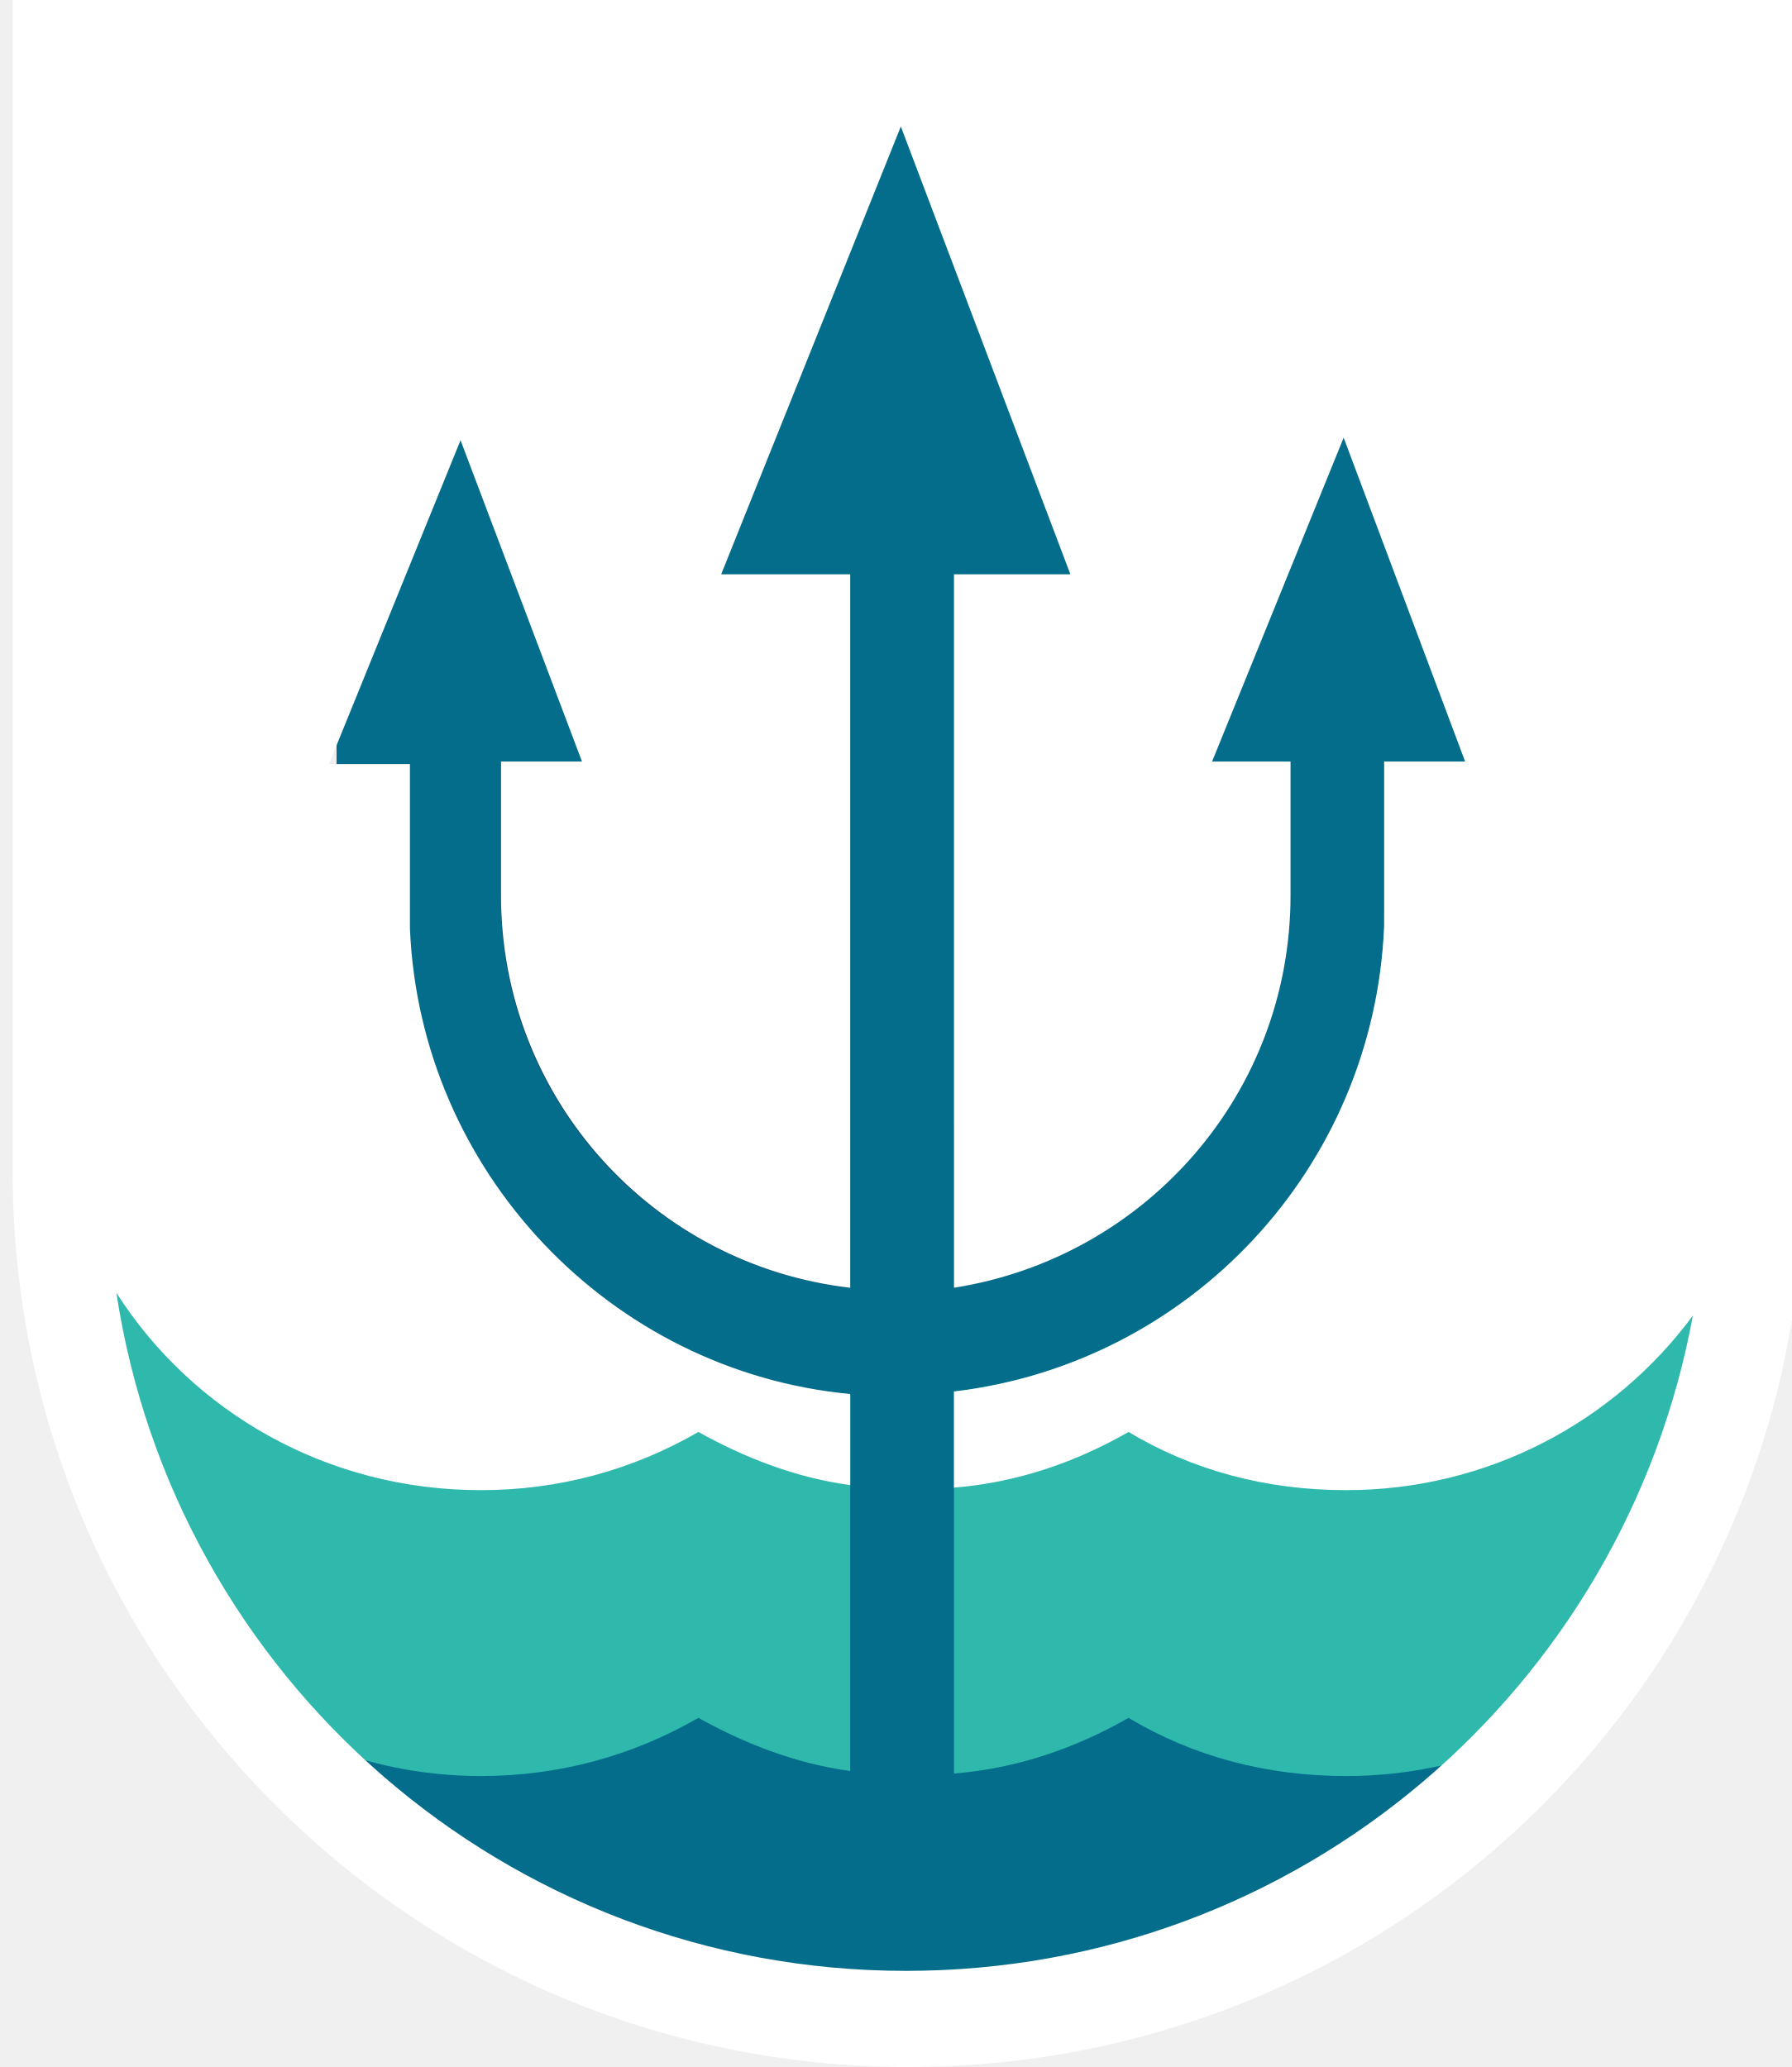
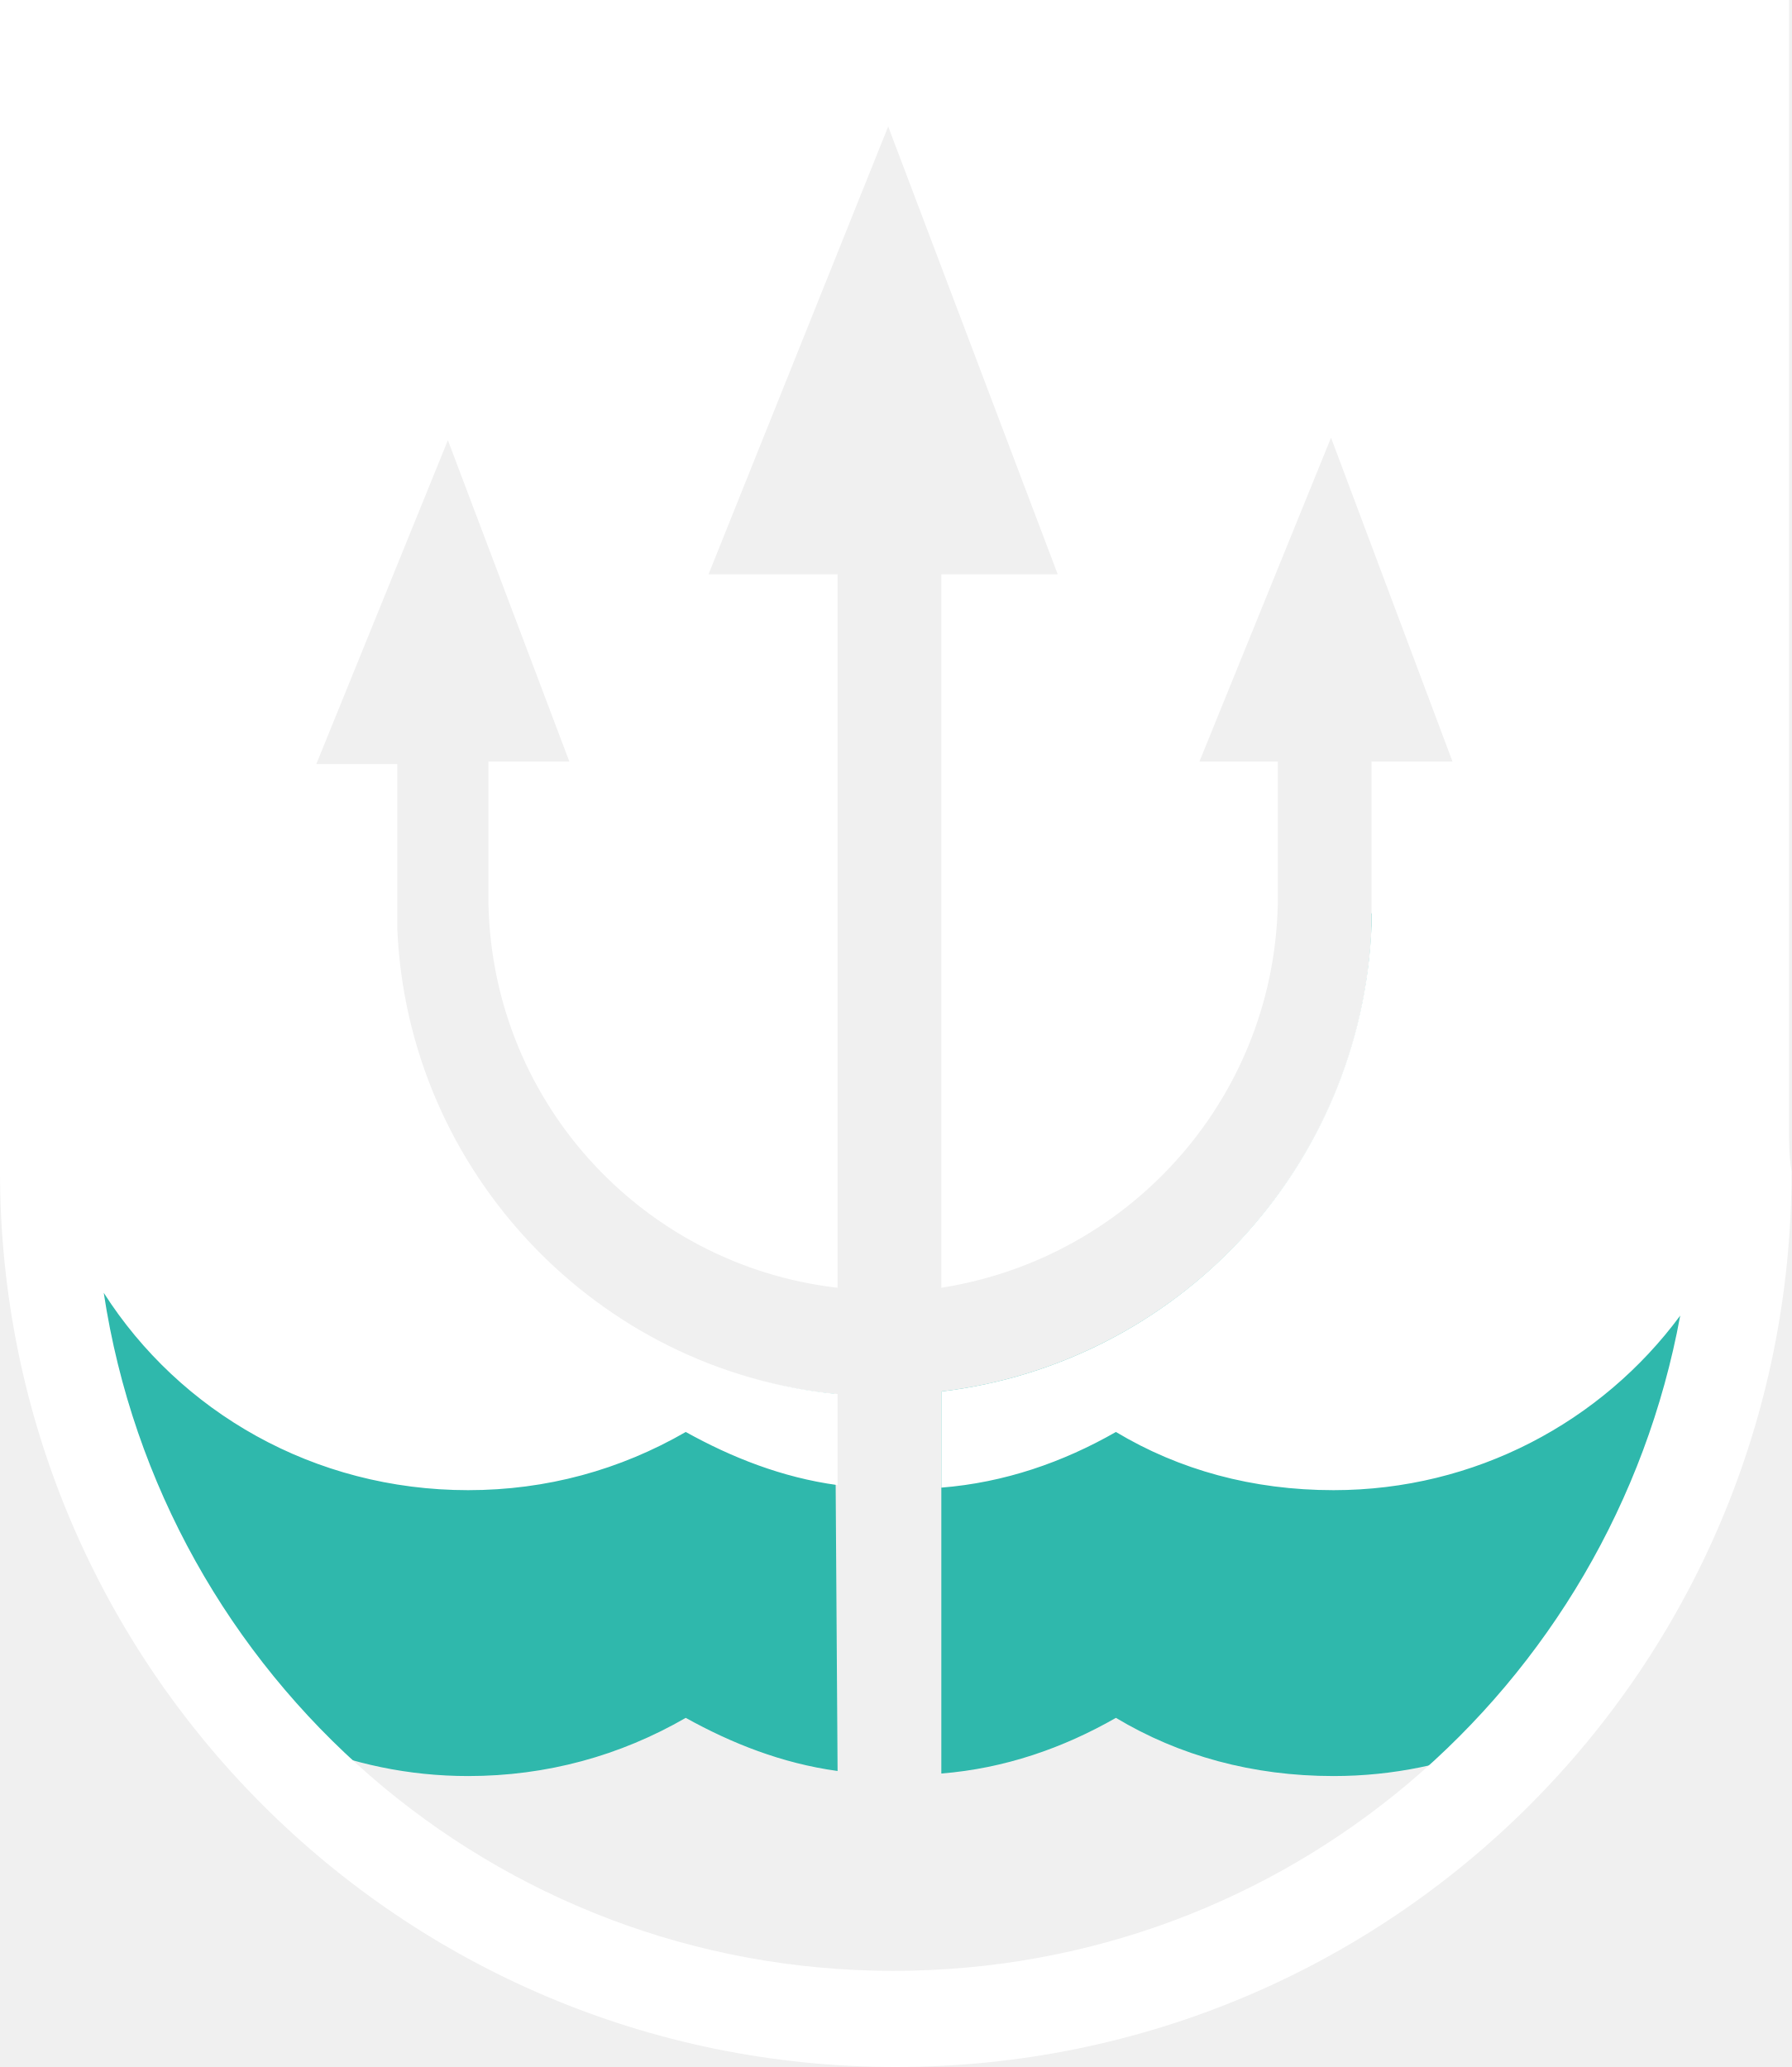
- <svg xmlns="http://www.w3.org/2000/svg" version="1.1" x="0px" y="0px" viewBox="0 0 70.8 81.7" style="enable-background:new 0 0 70.8 81.7;" xml:space="preserve">
+ <svg xmlns="http://www.w3.org/2000/svg" version="1.1" id="Layer_1" x="0px" y="0px" viewBox="0 0 70.8 81.7" style="enable-background:new 0 0 70.8 81.7;" xml:space="preserve">
  <style type="text/css">
- 	.st0{enable-background:new    ;}
- 	.st1{fill-rule:evenodd;clip-rule:evenodd;fill:#F7F6F4;}
- 	.st2{fill:#053385;}
- 	.st3{fill:#199DDB;}
- 	.st4{opacity:0.122;}
- 	.st5{fill-rule:evenodd;clip-rule:evenodd;fill:#FFFFFF;}
- 	.st6{fill:#046D8B;}
- 	.st7{fill:#F7FAF2;}
- 	.st8{fill:#FFFFFF;}
- 	.st9{fill-rule:evenodd;clip-rule:evenodd;fill:#4361C3;}
- 	.st10{fill:#FF9900;}
- 	.st11{fill:#CC0000;}
- 	.st12{fill:#FCB340;}
- 	.st13{fill:#000066;}
- 	.st14{fill-rule:evenodd;clip-rule:evenodd;fill:#F9F9F9;}
- 	.st15{fill-rule:evenodd;clip-rule:evenodd;fill:#09599E;}
- 	.st16{fill-rule:evenodd;clip-rule:evenodd;fill:#E59703;}
- 	.st17{fill:#09599E;}
- 	.st18{fill:#F79510;}
- 	.st19{fill:#2B3894;}
- 	.st20{opacity:0.5;fill:#1B325C;}
- 	.st21{fill:#2FB8AC;}
+ 	.st0{fill:#2FB8AC;}
+ 	.st1{fill:#FFFFFF;}
</style>
-   <g id="Background_xA0_Image_1_">
- </g>
-   <g id="Cards_1_" class="st0">
-     <g id="Row_4_1_">
-       <g id="Direct_Debit_1_">
-         <g id="Background_60_">
- 			</g>
-         <g id="Logo_2_">
- 			</g>
-         <g id="Shadow_xA0_Image_39_">
- 			</g>
-       </g>
-       <g id="Wallet_1_">
-         <g id="Background_59_">
- 			</g>
-         <g id="Logo_46_">
-           <g id="Logo_xA0_Image_3_">
- 				</g>
-         </g>
-         <g id="Shadow_xA0_Image_37_">
- 			</g>
-       </g>
-       <g id="Reverse_1_">
-         <g id="Background_58_">
- 			</g>
-         <g id="Logo_45_">
- 			</g>
-         <g id="Shadow_xA0_Image_35_">
- 			</g>
-       </g>
-       <g id="Android_Pay_1_">
-         <g id="Background_57_">
- 			</g>
-         <g id="Logo_44_">
- 			</g>
-         <g id="Shadow_xA0_Image_33_">
- 			</g>
-       </g>
-       <g id="Contactless_1_">
-         <g id="Background_56_">
- 			</g>
-         <g id="Logo_43_">
- 			</g>
-         <g id="Shadow_xA0_Image_31_">
- 			</g>
-       </g>
-     </g>
-     <g id="Row_3_1_">
-       <g id="Square_1_">
-         <g id="Background_55_">
- 			</g>
-         <g id="Logo_42_">
- 			</g>
-         <g id="Shadow_xA0_Image_29_">
- 			</g>
-       </g>
-       <g id="Stripe_1_">
-         <g id="Background_54_">
- 			</g>
-         <g id="Logo_41_">
- 			</g>
-         <g id="Shadow_xA0_Image_27_">
- 			</g>
-       </g>
-       <g id="JCB_1_">
-         <g id="Background_53_">
- 			</g>
-         <g id="Logo_40_">
- 			</g>
-         <g id="Shadow_xA0_Image_25_">
- 			</g>
-       </g>
-       <g id="Sagepay_1_">
-         <g id="Background_52_">
- 			</g>
-         <g id="Logo_39_">
- 			</g>
-         <g id="Shadow_xA0_Image_23_">
- 			</g>
-       </g>
-       <g id="Citi_1_">
-         <g id="Background_51_">
- 			</g>
-         <g id="Logo_38_">
- 			</g>
-         <g id="Shadow_xA0_Image_21_">
- 			</g>
-       </g>
-     </g>
-     <g id="Row_2_1_">
-       <g id="Maestro_1_">
-         <g id="Background_50_">
- 			</g>
-         <g id="Logo_37_">
- 			</g>
-         <g id="Shadow_xA0_Image_19_">
- 			</g>
-       </g>
-       <g id="PayPal_1_">
-         <g id="Background_49_">
- 			</g>
-         <g id="Logo_36_">
- 			</g>
-         <g id="Shadow_xA0_Image_17_">
- 			</g>
-       </g>
-       <g id="Amazon_Payments_1_">
-         <g id="Background_48_">
- 			</g>
-         <g id="Logo_35_">
- 			</g>
-         <g id="Shadow_xA0_Image_15_">
- 			</g>
-       </g>
-       <g id="Apple_Pay_1_">
-         <g id="Background_47_">
- 			</g>
-         <g id="Logo_34_">
- 			</g>
-         <g id="Shadow_xA0_Image_13_">
- 			</g>
-       </g>
-       <g id="Amex_1_">
-         <g id="Background_46_">
- 			</g>
-         <g id="Logo_33_">
- 			</g>
-         <g id="Shadow_xA0_Image_11_">
- 			</g>
-       </g>
-     </g>
-     <g id="Row_1_1_">
-       <g id="Bitcoin_3_">
-         <g id="Background_45_">
- 			</g>
-         <g id="Logo_32_">
- 			</g>
-         <g id="Shadow_xA0_Image_9_">
- 			</g>
-       </g>
-       <g id="Diners_Club_2_">
-         <g id="Background_44_">
- 			</g>
-         <g id="Logo_31_">
- 			</g>
-         <g id="Shadow_xA0_Image_7_">
- 			</g>
-       </g>
-       <g id="Discover_2_">
-         <g id="Background_43_">
- 			</g>
-         <g id="Logo_30_">
- 			</g>
-         <g id="Shadow_xA0_Image_5_">
- 			</g>
-       </g>
-       <g id="Mastercard_1_">
-         <g id="Background_42_">
- 			</g>
-         <g id="Logo_27_">
- 			</g>
-         <g id="Shadow_xA0_Image_3_">
- 			</g>
-       </g>
-       <g id="Visa_1_">
-         <g id="Background_41_">
- 			</g>
-         <g id="Logo_29_">
-           <g id="Logo_xA0_Image_1_">
- 				</g>
-         </g>
-         <g id="Shadow_xA0_Image_1_">
- 			</g>
-       </g>
-     </g>
-   </g>
-   <g id="Layer_1">
+   <g id="Layer_1_1_">
    <g>
-       <path class="st6" d="M58.3,72.1c0,0-4.3,7.2-22.4,7.2s-22.6-7.2-22.6-7.2v-68h45V72.1z" />
      <g>
        <g>
-           <path class="st20" d="M37.7,44.6v6.3C45,49.7,50.6,43.6,51,36.1c-2.3,0.3-4.4,1-6.3,2.1c-2.1-1.2-4.4-1.9-6.9-2.2V44.6z" />
-           <path class="st20" d="M33.5,50.9v-6.3v-8.4c-2.2,0.3-4.2,1-6,2.1c-2.3-1.3-4.9-2.1-7.7-2.2C20.1,43.8,26,50,33.5,50.9z" />
-           <path class="st21" d="M33.5,55.1c-9.5-0.9-17-8.8-17.4-18.4h0v-0.4C8,37.6,1.9,44.6,1.9,53.1c0,9.4,7.7,17.1,17.1,17.1      c3.1,0,6-0.8,8.6-2.3c1.8,1,3.8,1.8,6,2.1V55.1z" />
-           <path class="st21" d="M54.7,36.1v0.6h0C54.3,46.2,47,53.9,37.7,55v15.1c2.5-0.2,4.8-1,6.9-2.2c2.5,1.5,5.4,2.3,8.6,2.3      c4.7,0,8.9-1.9,12-4.9c1.7-1.6,1.2-5.1,2.1-7.3c0.8-2,3-2.6,3-4.9C70.3,44.2,63.5,36.8,54.7,36.1z" />
+           <path class="st0" d="M33,55.1c-9.5-0.9-17-8.8-17.4-18.4l0,0v-0.4C7.5,37.6,1.4,44.6,1.4,53.1c0,9.4,7.7,17.1,17.1,17.1      c3.1,0,6-0.8,8.6-2.3c1.8,1,3.8,1.8,6,2.1L33,55.1L33,55.1z" />
+           <path class="st0" d="M54.2,36.1v0.6l0,0c-0.4,9.5-7.7,17.2-17,18.3v15.1c2.5-0.2,4.8-1,6.9-2.2c2.5,1.5,5.4,2.3,8.6,2.3      c4.7,0,8.9-1.9,12-4.9c1.7-1.6,1.2-5.1,2.1-7.3c0.8-2,3-2.6,3-4.9C69.8,44.2,63,36.8,54.2,36.1z" />
        </g>
-         <path class="st8" d="M71.2,44.4V0H0.5v46.3c0,19.5,15.8,35.4,35.4,35.4s35.4-15.8,35.4-35.4C71.2,45.7,71.2,45.1,71.2,44.4z      M35.8,77.9C20,77.9,6.9,66.3,4.6,51.1c3,4.7,8.3,7.8,14.4,7.8c3.1,0,6-0.8,8.6-2.3c1.8,1,3.8,1.8,6,2.1v-3.6     c-9.5-0.9-17-8.8-17.4-18.4h0v-6.5h-3.2l5.2-12.8L23,30.1h-3.2v5.3c0,8,6,14.6,13.8,15.5v-6.3V22.7h-5.1L35.6,5l6.7,17.7h-4.6     v21.9v6.3C45.3,49.7,51,43.2,51,35.4v-5.3h-3.1l5.2-12.8l4.8,12.8h-3.2v6.5h0C54.3,46.2,47,53.9,37.7,55v3.8     c2.5-0.2,4.8-1,6.9-2.2c2.5,1.5,5.4,2.3,8.6,2.3c5.6,0,10.6-2.7,13.7-6.9C64.2,66.7,51.4,77.9,35.8,77.9z" />
+         <path class="st1" d="M70.7,44.4V0H0v46.3c0,19.5,15.8,35.4,35.4,35.4s35.4-15.8,35.4-35.4C70.7,45.7,70.7,45.1,70.7,44.4z      M35.3,77.9c-15.8,0-28.9-11.6-31.2-26.8c3,4.7,8.3,7.8,14.4,7.8c3.1,0,6-0.8,8.6-2.3c1.8,1,3.8,1.8,6,2.1v-3.6     c-9.5-0.9-17-8.8-17.4-18.4l0,0v-6.5h-3.2l5.2-12.8l4.8,12.7h-3.2v5.3c0,8,6,14.6,13.8,15.5v-6.3V22.7H28L35.1,5l6.7,17.7h-4.6     v21.9v6.3c7.6-1.2,13.3-7.7,13.3-15.5v-5.3h-3.1l5.2-12.8l4.8,12.8h-3.2v6.5l0,0c-0.4,9.6-7.7,17.3-17,18.4v3.8     c2.5-0.2,4.8-1,6.9-2.2c2.5,1.5,5.4,2.3,8.6,2.3c5.6,0,10.6-2.7,13.7-6.9C63.7,66.7,50.9,77.9,35.3,77.9z" />
      </g>
    </g>
  </g>
</svg>
